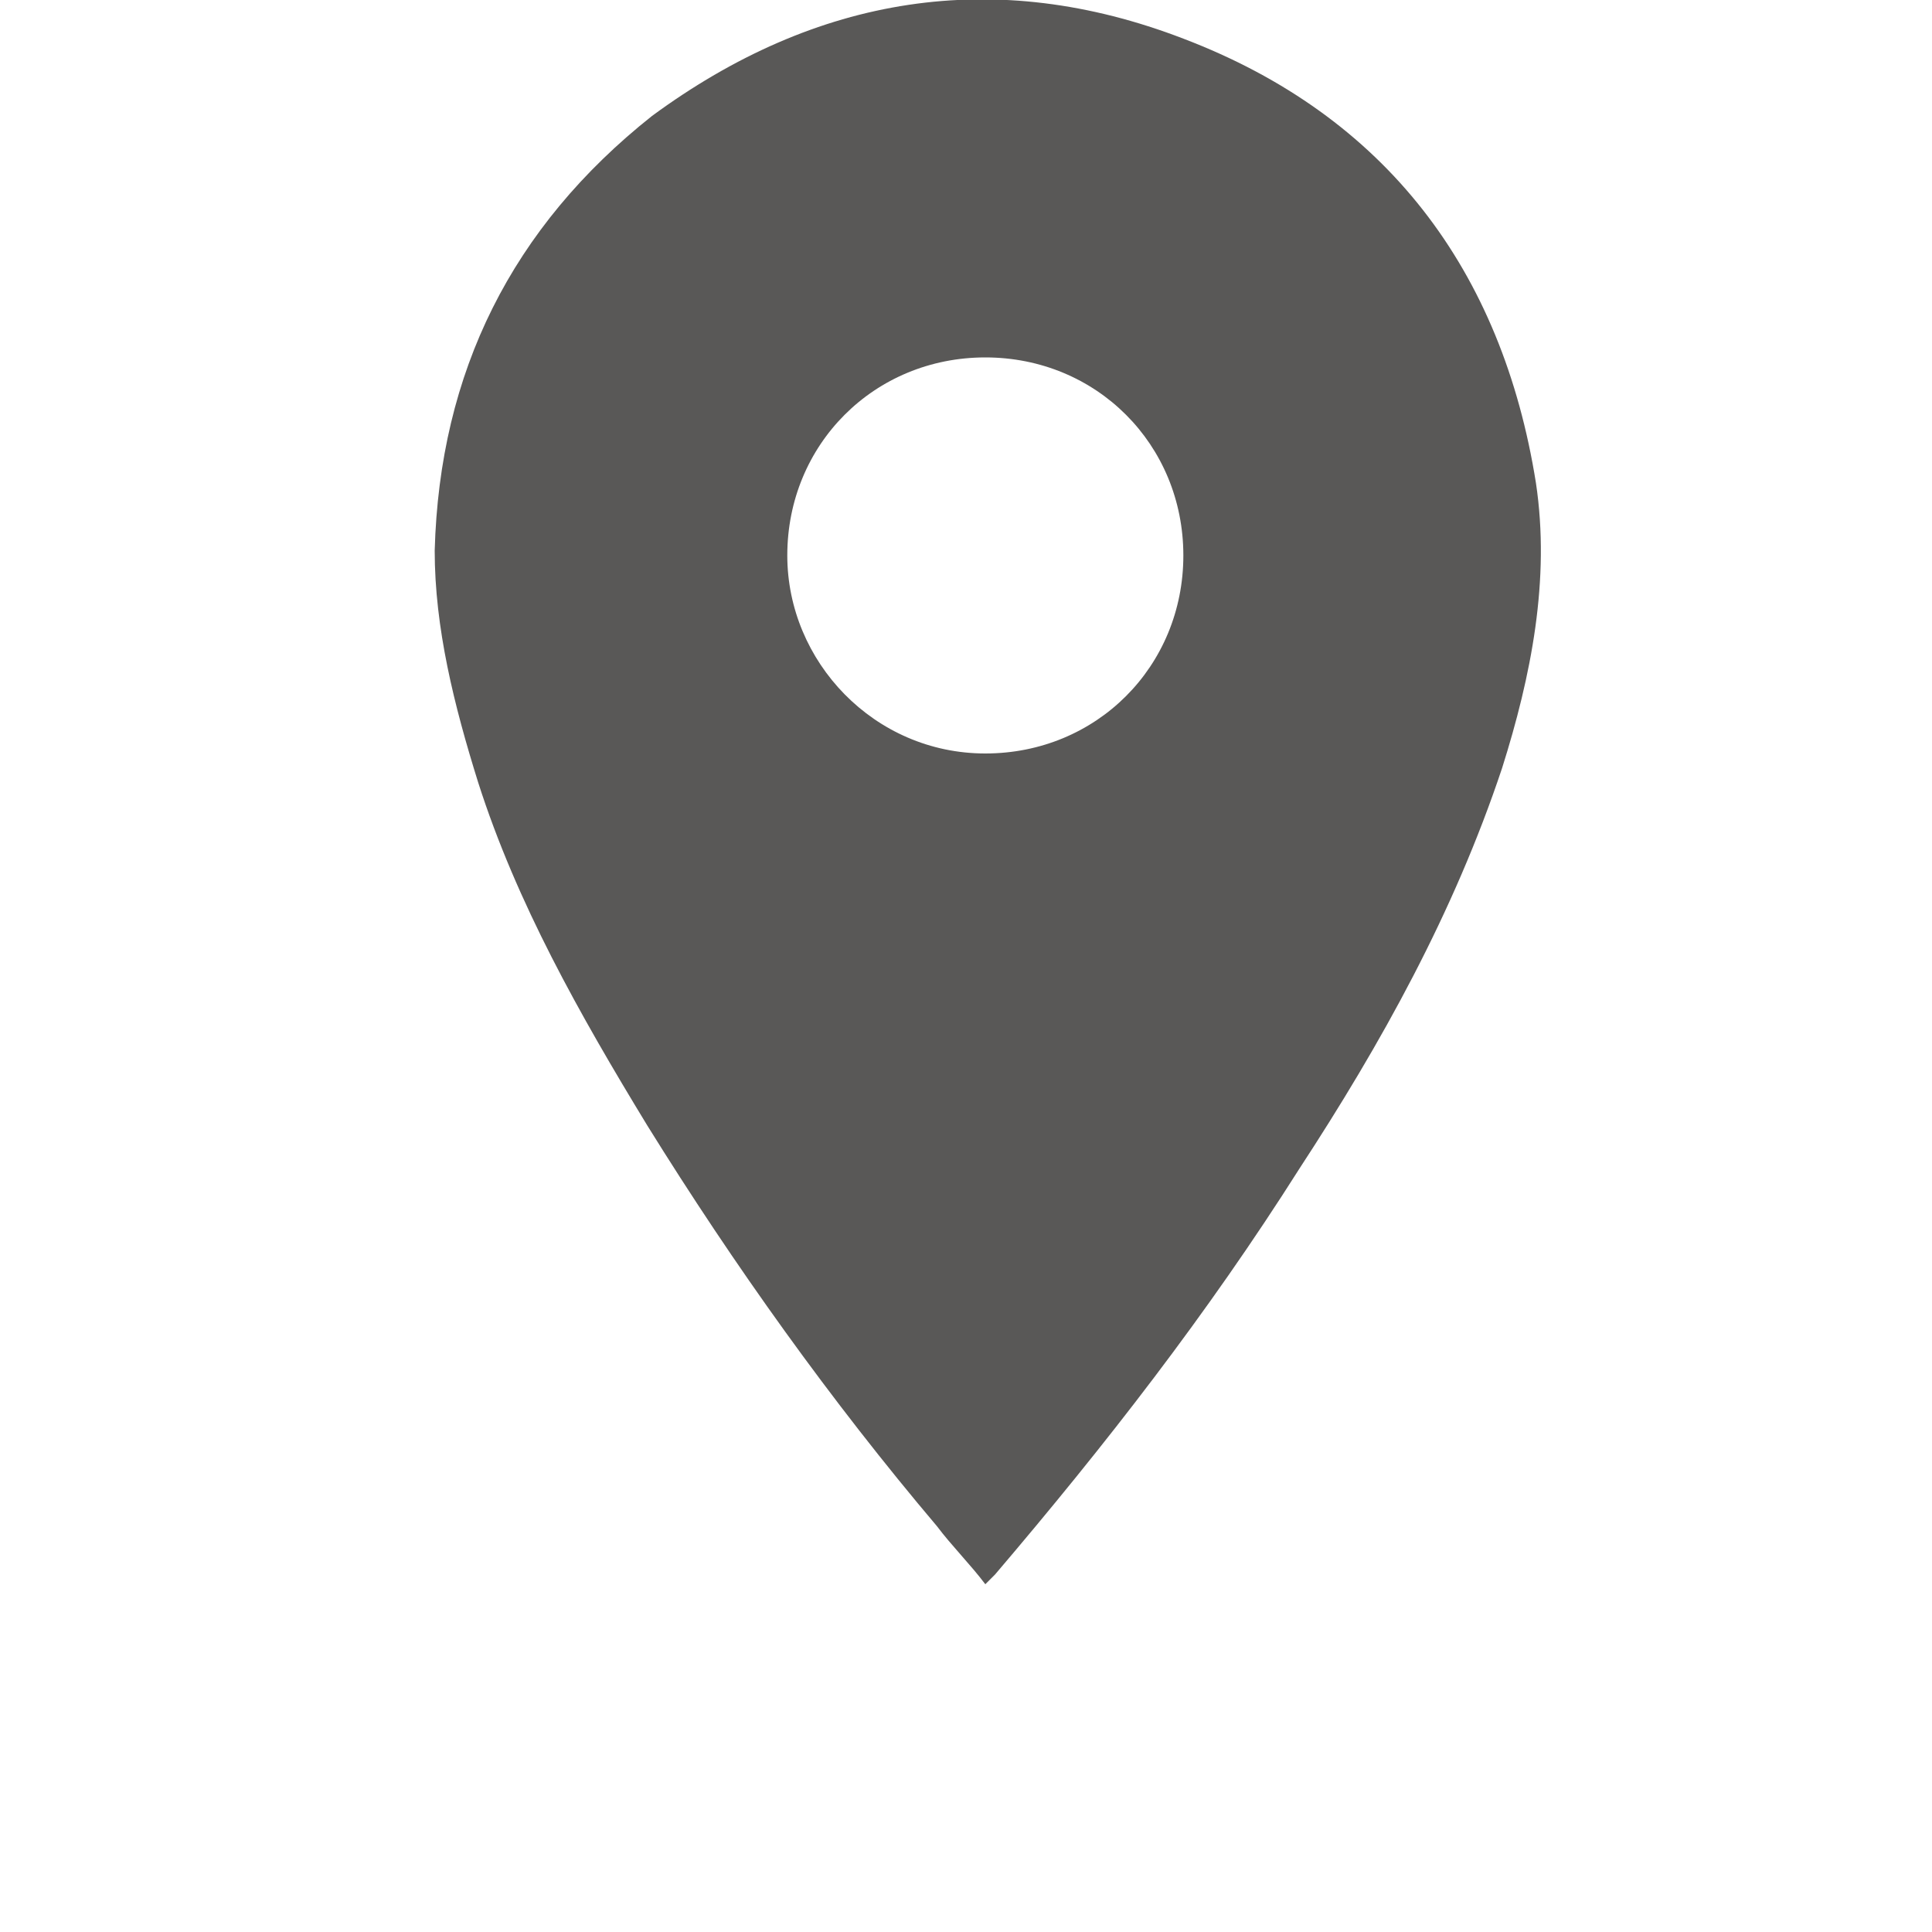
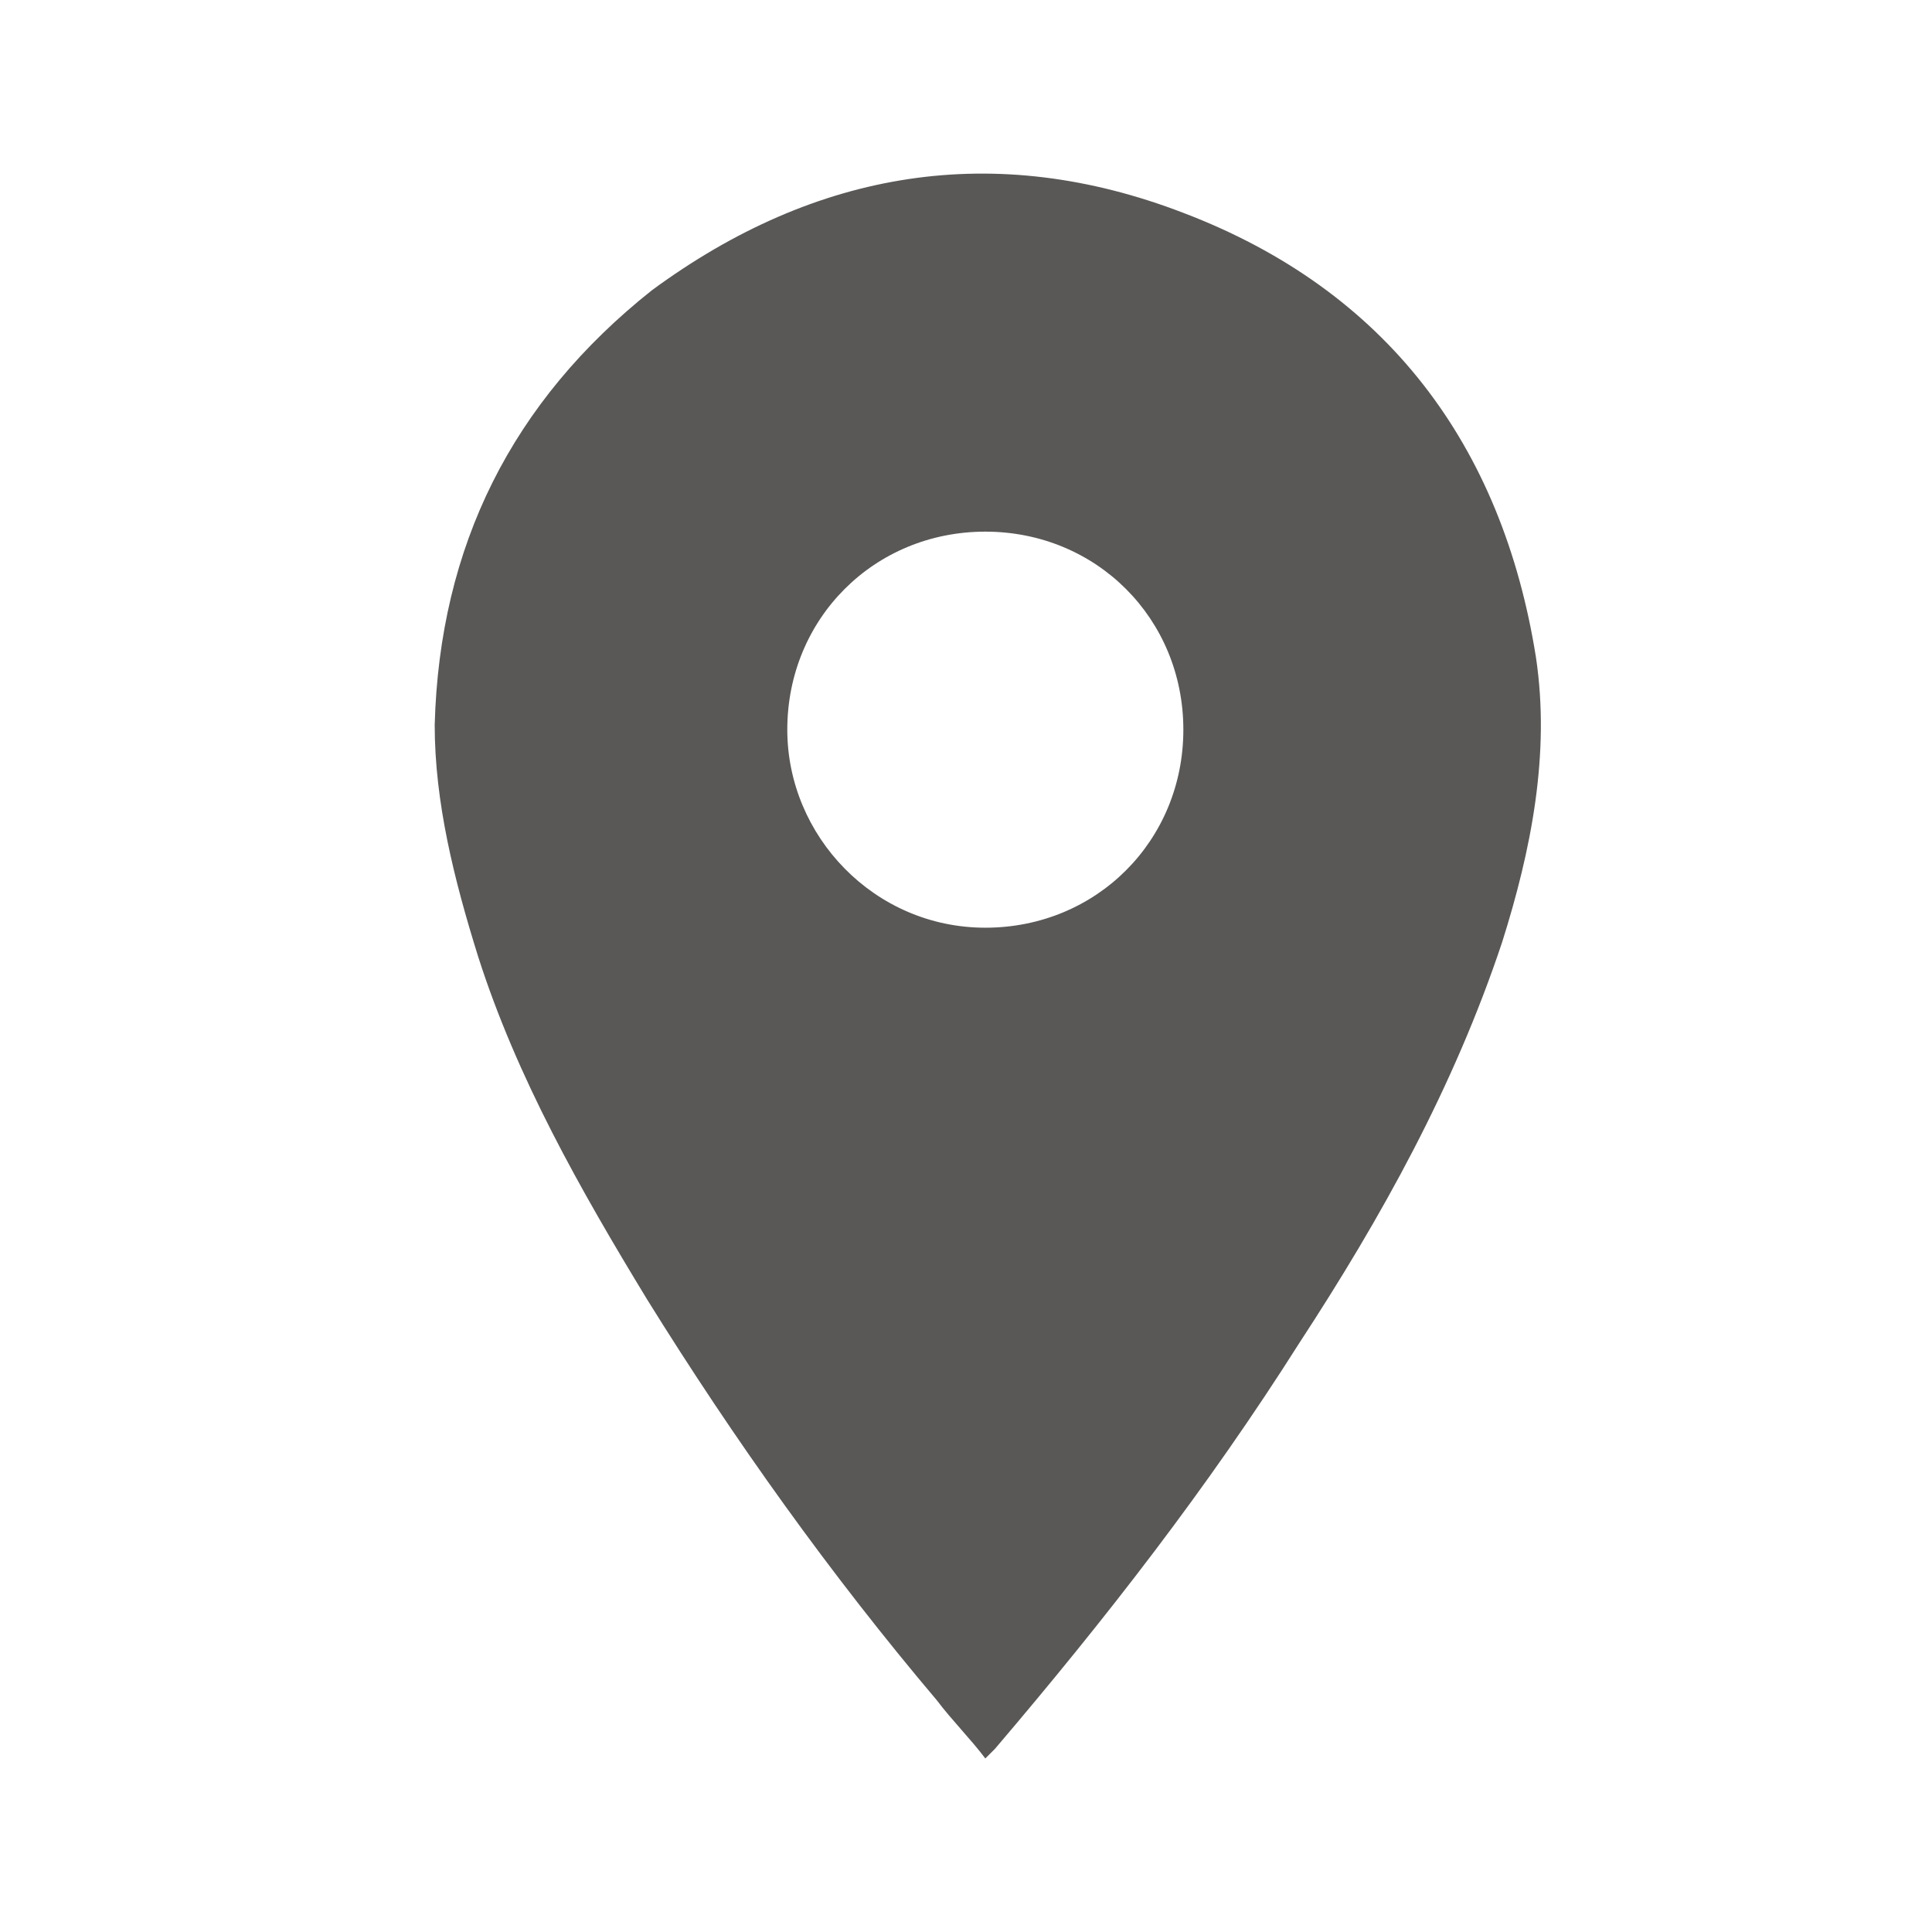
- <svg xmlns="http://www.w3.org/2000/svg" version="1.1" id="圖層_1" x="0px" y="0px" viewBox="0 0 40 40" style="enable-background:new 0 0 40 40;" xml:space="preserve">
-   <style type="text/css">
- 	.st0{fill:none;}
- 	.st1{fill:#595857;}
- </style>
-   <path class="st0" d="M0,0" />
+ <svg xmlns="http://www.w3.org/2000/svg" version="1.1" id="圖層_1" x="0px" y="0px" viewBox="200 0 560 560" enable-background="new 200 0 560 560" xml:space="preserve">
+   <path fill="none" d="M200,0" />
  <g id="tNC30H_1_">
    <g id="XMLID_410_">
-       <path id="XMLID_1486_" class="st1" d="M20.4,32.8c-0.3-0.4-0.7-0.8-1-1.2c-2.2-2.6-4.2-5.4-6-8.3c-1.4-2.3-2.7-4.6-3.5-7.1    c-0.5-1.6-0.9-3.2-0.9-4.8c0.1-3.7,1.6-6.7,4.5-9c3.4-2.5,7.1-3.1,11-1.6c4.2,1.6,6.6,4.8,7.3,9.2c0.3,2-0.1,4-0.7,5.9    c-1,3-2.5,5.7-4.2,8.3c-1.9,3-4,5.7-6.3,8.4C20.5,32.7,20.5,32.7,20.4,32.8z M24.5,11.5c0-2.3-1.8-4.1-4.1-4.1    c-2.3,0-4.1,1.8-4.1,4.1c0,2.2,1.8,4.1,4.1,4.1C22.7,15.6,24.5,13.8,24.5,11.5z" />
+       <path id="XMLID_1486_" fill="#595857" d="M485.6,509.7c-4.2-5.6-9.8-11.2-14-16.8c-30.8-36.4-58.8-75.6-84-116.2    c-19.6-32.2-37.8-64.4-49-99.4c-7-22.4-12.6-44.8-12.6-67.2c1.4-51.8,22.4-93.8,63-126c47.6-35,99.4-43.4,154-22.4    c58.8,22.4,92.4,67.2,102.2,128.8c4.2,28-1.4,56-9.8,82.6c-14,42-35,79.8-58.8,116.2c-26.6,42-56,79.8-88.2,117.6    C487,508.3,487,508.3,485.6,509.7z M543,211.5c0-32.2-25.2-57.4-57.4-57.4s-57.4,25.2-57.4,57.4c0,30.8,25.2,57.4,57.4,57.4    C517.8,268.9,543,243.7,543,211.5z" />
    </g>
  </g>
</svg>
